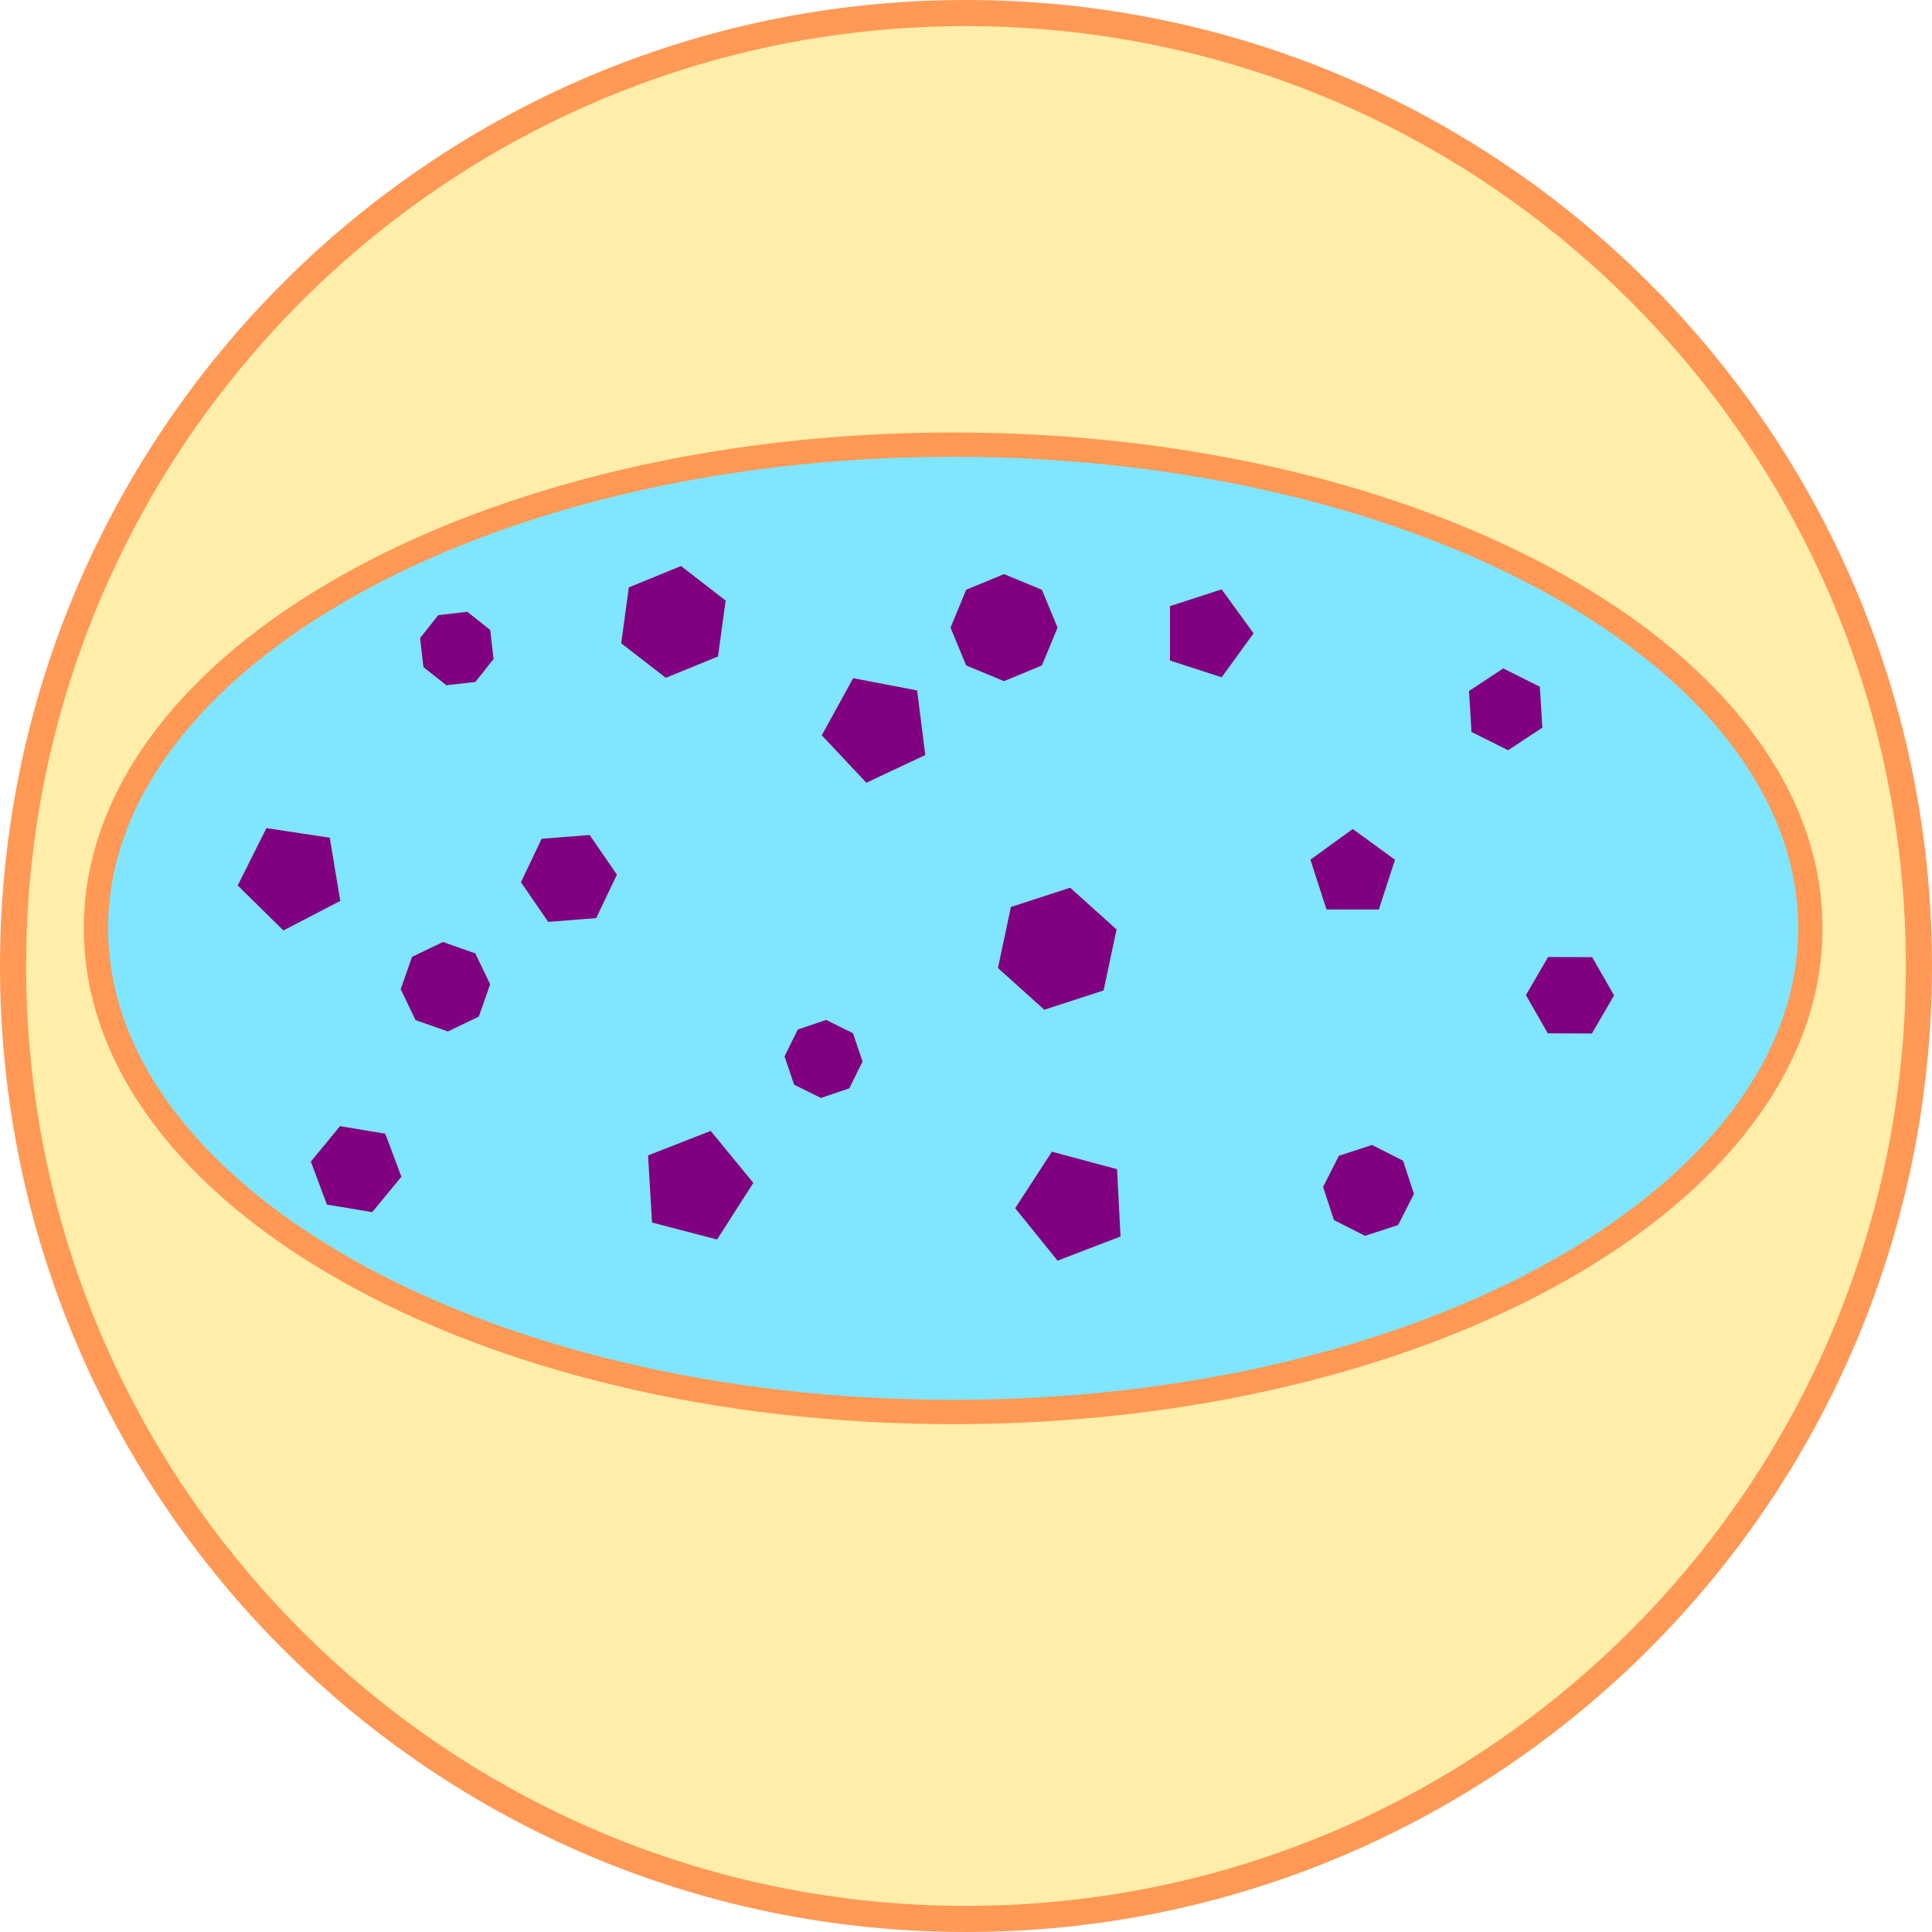
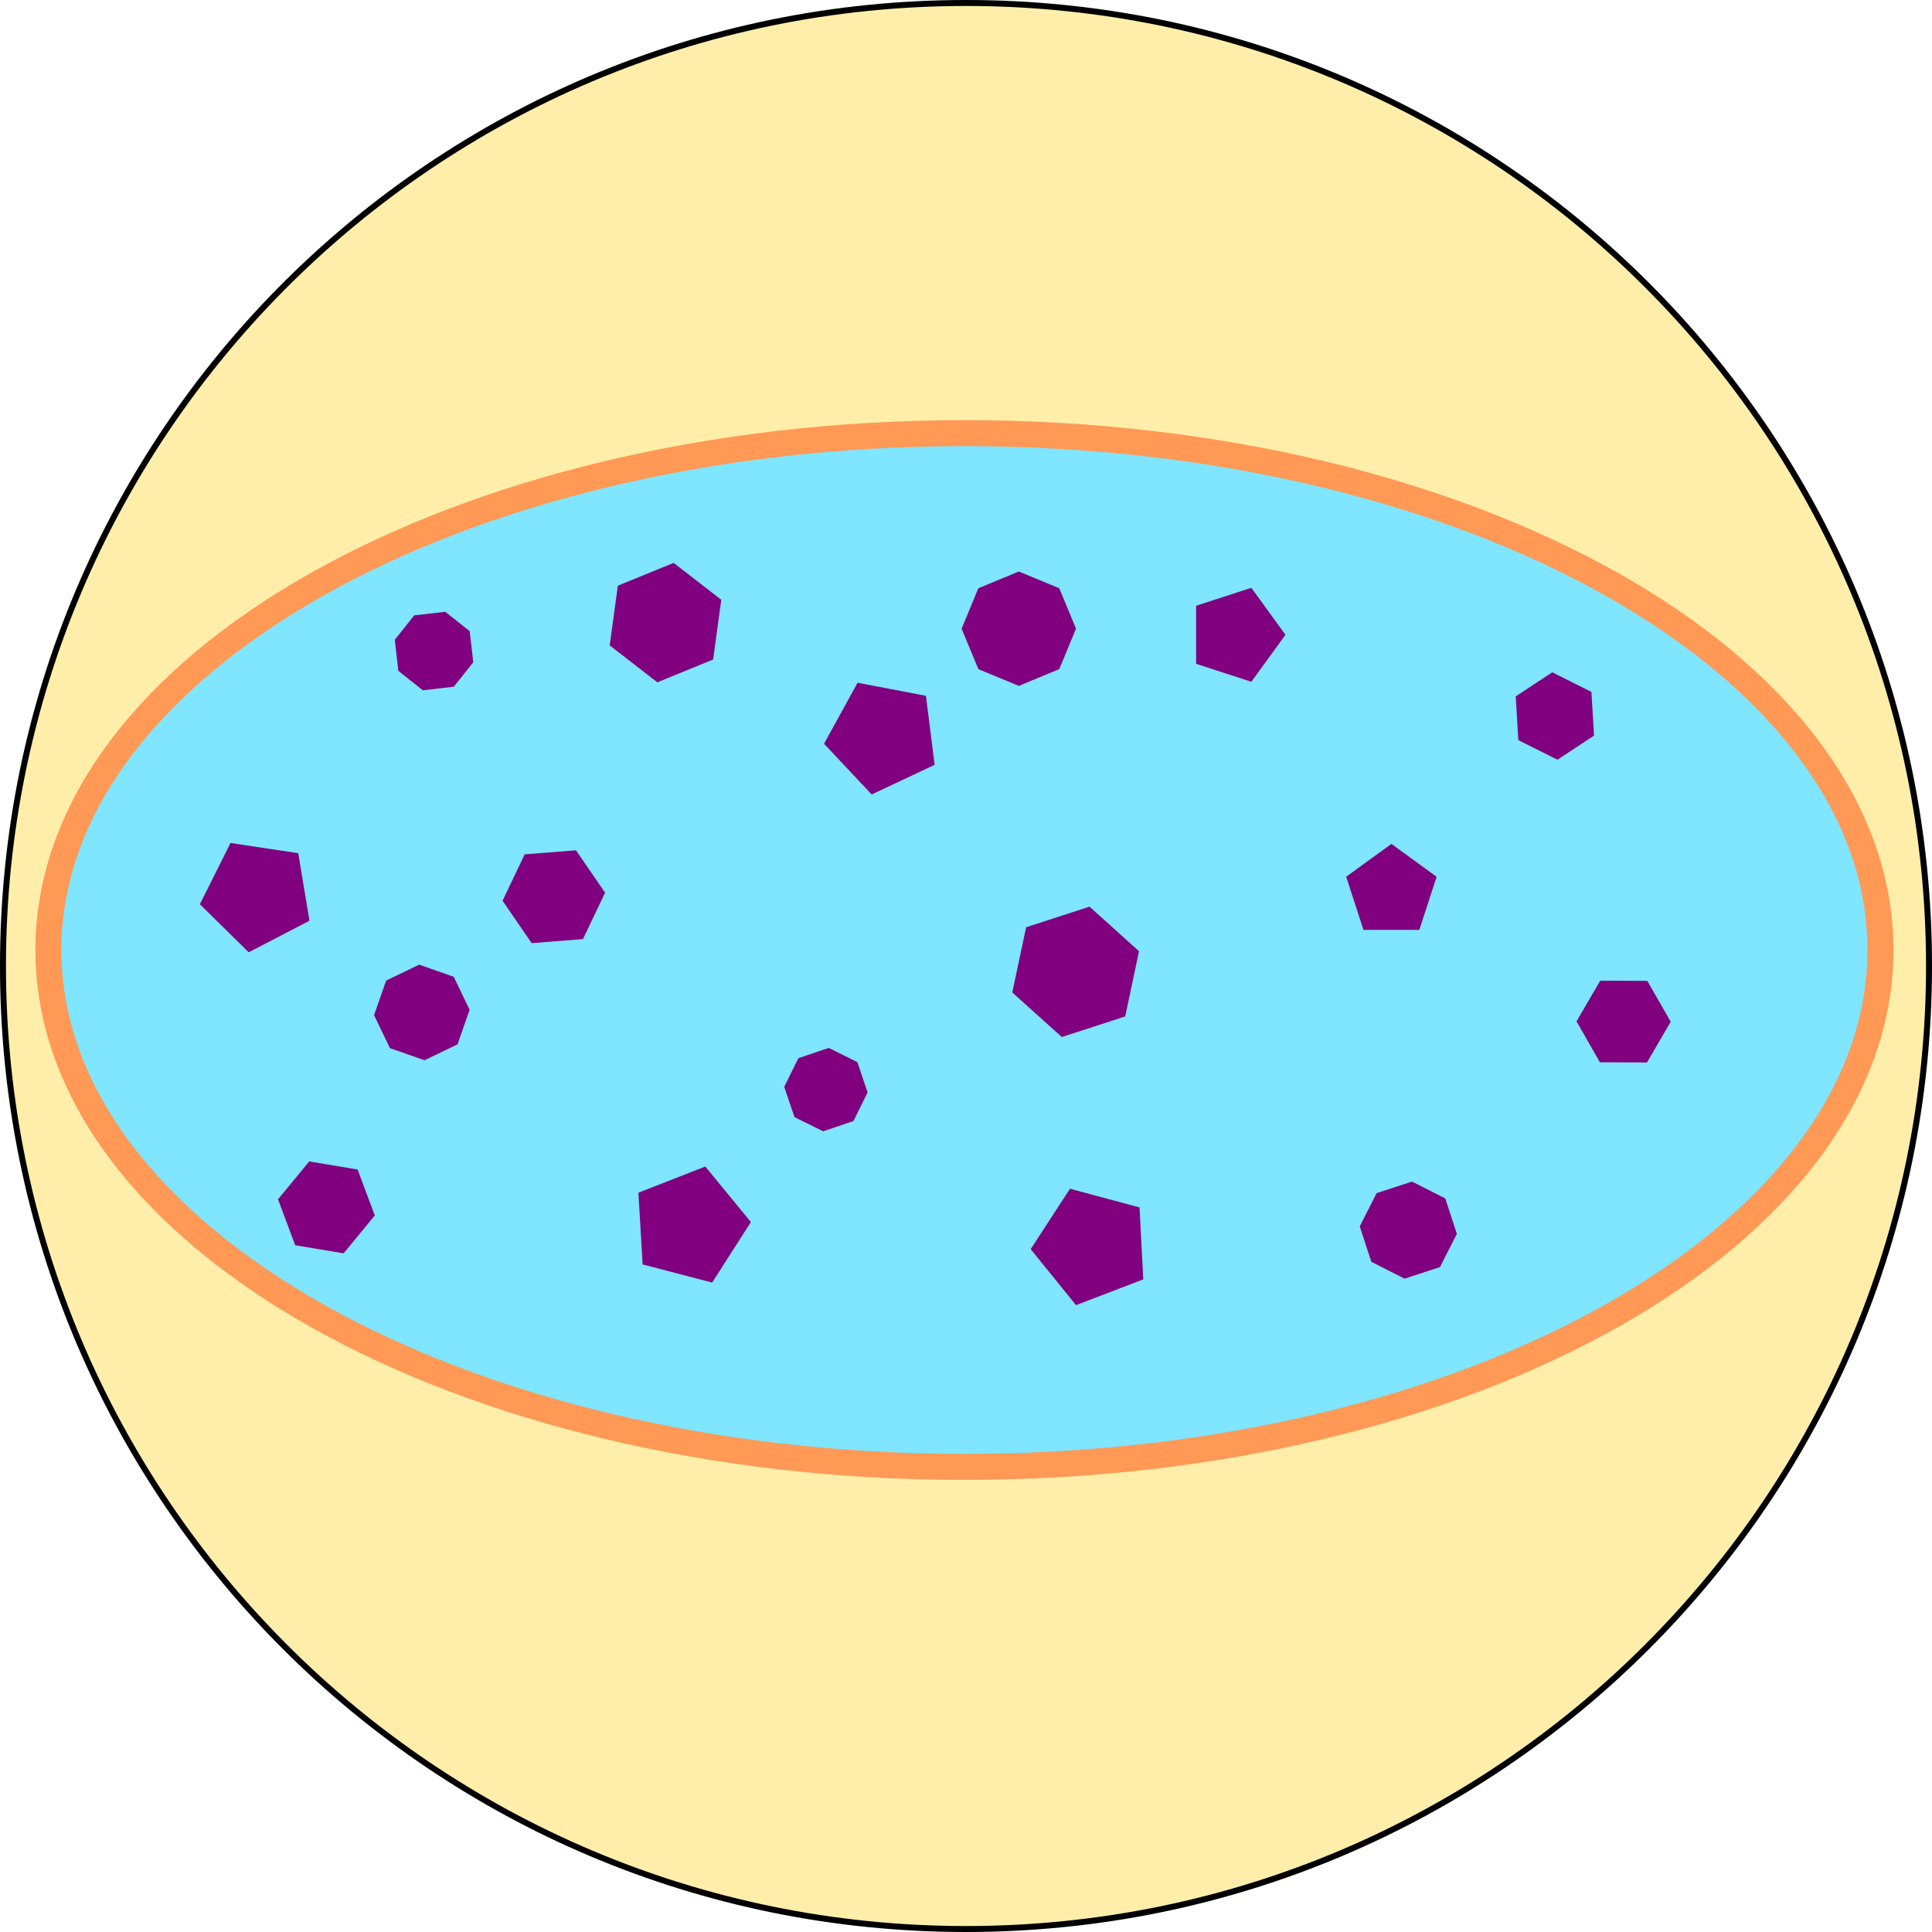
- <svg xmlns="http://www.w3.org/2000/svg" xmlns:ns1="http://www.openswatchbook.org/uri/2009/osb" width="56.048mm" height="56.048mm" viewBox="0 0 198.594 198.594" id="svg4648" version="1.1">
+ <svg xmlns="http://www.w3.org/2000/svg" xmlns:ns1="http://www.openswatchbook.org/uri/2009/osb" width="209.866mm" height="209.866mm" viewBox="0 0 743.62 743.62" id="svg4648" version="1.1">
  <defs id="defs4650">
    <linearGradient id="linearGradient5198" ns1:paint="solid">
      <stop style="stop-color:#000080;stop-opacity:1;" offset="0" id="stop5200" />
    </linearGradient>
+     <linearGradient ns1:paint="solid" id="linearGradient5692">
+       <stop id="stop5694" offset="0" style="stop-color:#782121;stop-opacity:1;" />
+     </linearGradient>
  </defs>
-   <g id="layer1" transform="translate(7.890634,-905.8004)">
-     <circle style="fill:#ffeeaa;fill-opacity:1;stroke:#ff9955;stroke-width:2.685;stroke-miterlimit:4;stroke-dasharray:none" id="path3355" cx="91.406" cy="1005.097" r="97.954" />
-     <ellipse style="fill:#80e5ff;stroke:#ff9955;stroke-width:2.5;stroke-miterlimit:4;stroke-dasharray:none" id="path3336" cx="90.086" cy="1001.223" rx="88.112" ry="49.718" />
-     <path style="opacity:1;fill:#800080;stroke:none;stroke-width:1;stroke-miterlimit:4;stroke-dasharray:none" id="path3336-1" d="m 133.841,999.289 -5.375,-0.004 -1.657,-5.113 4.35,-3.156 4.346,3.162 z" />
-     <path style="opacity:1;fill:#800080;stroke:none;stroke-width:1;stroke-miterlimit:4;stroke-dasharray:none" id="path3338" d="m 483.863,458.393 -63.033,2.1 -33.335,-53.538 29.698,-55.638 63.033,-2.1 33.335,53.538 z" transform="matrix(0.07178271,0.00267134,-0.00267134,0.07178271,122.2335,977.8401)" />
-     <path style="opacity:1;fill:#800080;stroke:none;stroke-width:1;stroke-miterlimit:4;stroke-dasharray:none" id="path3340" d="m 135.829,1031.72 -3.407,1.114 -3.196,-1.621 -1.114,-3.407 1.622,-3.196 3.407,-1.114 3.196,1.621 1.114,3.407 z" />
-     <path style="fill:#800080;stroke:#800080;stroke-width:2;stroke-miterlimit:4;stroke-dasharray:none" id="path3658" d="m 104.692,1006.838 -4.998,1.625 -3.906,-3.516 1.091,-5.141 4.998,-1.625 3.906,3.516 z" />
-     <path style="fill:#800080;stroke:#800080;stroke-width:2;stroke-miterlimit:4;stroke-dasharray:none" id="path3660" d="m 65.629,967.971 -0.626,4.6 -4.297,1.758 -3.671,-2.842 0.626,-4.6 4.297,-1.758 z" />
-     <path style="fill:#800080;stroke:#800080;stroke-width:2;stroke-miterlimit:4;stroke-dasharray:none" id="path3662" d="m 52.739,999.221 -3.781,0.298 -2.148,-3.125 1.632,-3.423 3.781,-0.298 2.148,3.125 z" />
-     <path style="fill:#800080;stroke:#800080;stroke-width:2;stroke-miterlimit:4;stroke-dasharray:none" id="path3664" d="m 64.848,1023.245 3.463,4.218 -2.942,4.597 -5.281,-1.378 -0.322,-5.448 z" />
-     <path style="fill:#800080;stroke:#800080;stroke-width:2;stroke-miterlimit:4;stroke-dasharray:none" id="path3666" d="m 119.731,970.901 -2.429,3.344 -3.931,-1.277 0,-4.133 3.931,-1.277 z" />
-     <path style="fill:#800080;stroke:#800080;stroke-width:2;stroke-miterlimit:4;stroke-dasharray:none" id="path3668" d="m 86.137,982.815 -4.742,2.231 -3.587,-3.821 2.526,-4.592 5.148,0.983 z" />
-     <path style="fill:#800080;stroke:#800080;stroke-width:2;stroke-miterlimit:4;stroke-dasharray:none" id="path3670" d="m 25.981,997.854 -4.557,2.366 -3.658,-3.603 2.296,-4.592 5.077,0.765 z" />
-     <path style="fill:#800080;stroke:#800080;stroke-width:2;stroke-miterlimit:4;stroke-dasharray:none" id="path3672" d="m 106.254,1032.229 -5.114,1.961 -3.445,-4.258 2.985,-4.592 5.29,1.42 z" />
-     <path style="fill:#800080;stroke:#800080;stroke-width:2;stroke-miterlimit:4;stroke-dasharray:none" id="path3679" d="m 41.801,973.245 -1.353,1.705 -2.162,0.248 -1.705,-1.353 -0.248,-2.162 1.353,-1.705 2.162,-0.248 1.705,1.353 z" />
-     <path style="fill:#800080;stroke:#800080;stroke-width:2;stroke-miterlimit:4;stroke-dasharray:none" id="path3681" d="m 41.411,1007.034 -0.892,2.543 -2.429,1.168 -2.543,-0.892 -1.168,-2.429 0.892,-2.543 2.429,-1.168 2.543,0.892 z" />
-     <path style="fill:#800080;stroke:#800080;stroke-width:2;stroke-miterlimit:4;stroke-dasharray:none" id="path3683" d="m 79.692,1014.846 -0.996,2.014 -2.129,0.72 -2.014,-0.996 -0.72,-2.129 0.996,-2.014 2.129,-0.72 2.014,0.996 z" />
-     <path style="fill:#800080;stroke:#800080;stroke-width:2;stroke-miterlimit:4;stroke-dasharray:none" id="path3685" d="m 98.442,973.44 -3.125,1.294 -3.125,-1.294 -1.294,-3.125 1.294,-3.125 3.125,-1.294 3.125,1.294 1.294,3.125 z" />
-     <path style="fill:#800080;stroke:#800080;stroke-width:2;stroke-miterlimit:4;stroke-dasharray:none" id="path3687" d="m 149.614,980.081 -2.551,1.684 -2.734,-1.367 -0.183,-3.052 2.551,-1.684 2.734,1.367 z" />
-     <path style="fill:#800080;stroke:#800080;stroke-width:2;stroke-miterlimit:4;stroke-dasharray:none" id="path3689" d="m 32.231,1026.565 -2.265,2.752 -3.516,-0.586 -1.25,-3.338 2.265,-2.752 3.516,0.586 z" />
+   <g id="layer1" transform="translate(192.5915,-598.2091)">
+     <circle style="fill:#ffdd55;fill-opacity:1;fill-rule:evenodd;stroke:#000000;stroke-opacity:1" id="path3344" cx="-558.666" cy="517.404" r="0" />
+     <circle style="fill:#ffeeaa;stroke:#000000;stroke-width:2.301;stroke-miterlimit:4;stroke-dasharray:none" id="path3494" cx="179.219" cy="970.019" r="370.66" />
+     <g id="g5006" transform="matrix(4.001462,0,0,4.001462,-181.861,-3042.488)">
+       <ellipse ry="49.718" rx="88.112" cy="1001.223" cx="90.086" id="path3336" style="fill:#80e5ff;stroke:#ff9955;stroke-width:2.5;stroke-miterlimit:4;stroke-dasharray:none" />
+       <path d="m 133.841,999.289 -5.375,-0.004 -1.657,-5.113 4.35,-3.156 4.346,3.162 z" id="path3336-1" style="opacity:1;fill:#800080;stroke:none;stroke-width:1;stroke-miterlimit:4;stroke-dasharray:none" />
+       <path transform="matrix(0.07178271,0.00267134,-0.00267134,0.07178271,122.2335,977.8401)" d="m 483.863,458.393 -63.033,2.1 -33.335,-53.538 29.698,-55.638 63.033,-2.1 33.335,53.538 z" id="path3338" style="opacity:1;fill:#800080;stroke:none;stroke-width:1;stroke-miterlimit:4;stroke-dasharray:none" />
+       <path d="m 135.829,1031.72 -3.407,1.114 -3.196,-1.621 -1.114,-3.407 1.622,-3.196 3.407,-1.114 3.196,1.621 1.114,3.407 z" id="path3340" style="opacity:1;fill:#800080;stroke:none;stroke-width:1;stroke-miterlimit:4;stroke-dasharray:none" />
+       <path d="m 104.692,1006.838 -4.998,1.625 -3.906,-3.516 1.091,-5.141 4.998,-1.625 3.906,3.516 z" id="path3658" style="fill:#800080;stroke:#800080;stroke-width:2;stroke-miterlimit:4;stroke-dasharray:none" />
+       <path d="m 65.629,967.971 -0.626,4.6 -4.297,1.758 -3.671,-2.842 0.626,-4.6 4.297,-1.758 z" id="path3660" style="fill:#800080;stroke:#800080;stroke-width:2;stroke-miterlimit:4;stroke-dasharray:none" />
+       <path d="m 52.739,999.221 -3.781,0.298 -2.148,-3.125 1.632,-3.423 3.781,-0.298 2.148,3.125 z" id="path3662" style="fill:#800080;stroke:#800080;stroke-width:2;stroke-miterlimit:4;stroke-dasharray:none" />
+       <path d="m 64.848,1023.245 3.463,4.218 -2.942,4.597 -5.281,-1.378 -0.322,-5.448 z" id="path3664" style="fill:#800080;stroke:#800080;stroke-width:2;stroke-miterlimit:4;stroke-dasharray:none" />
+       <path d="m 119.731,970.901 -2.429,3.344 -3.931,-1.277 0,-4.133 3.931,-1.277 z" id="path3666" style="fill:#800080;stroke:#800080;stroke-width:2;stroke-miterlimit:4;stroke-dasharray:none" />
+       <path d="m 86.137,982.815 -4.742,2.231 -3.587,-3.821 2.526,-4.592 5.148,0.983 z" id="path3668" style="fill:#800080;stroke:#800080;stroke-width:2;stroke-miterlimit:4;stroke-dasharray:none" />
+       <path d="m 25.981,997.854 -4.557,2.366 -3.658,-3.603 2.296,-4.592 5.077,0.765 z" id="path3670" style="fill:#800080;stroke:#800080;stroke-width:2;stroke-miterlimit:4;stroke-dasharray:none" />
+       <path d="m 106.254,1032.229 -5.114,1.961 -3.445,-4.258 2.985,-4.592 5.29,1.42 z" id="path3672" style="fill:#800080;stroke:#800080;stroke-width:2;stroke-miterlimit:4;stroke-dasharray:none" />
+       <path d="m 41.801,973.245 -1.353,1.705 -2.162,0.248 -1.705,-1.353 -0.248,-2.162 1.353,-1.705 2.162,-0.248 1.705,1.353 z" id="path3679" style="fill:#800080;stroke:#800080;stroke-width:2;stroke-miterlimit:4;stroke-dasharray:none" />
+       <path d="m 41.411,1007.034 -0.892,2.543 -2.429,1.168 -2.543,-0.892 -1.168,-2.429 0.892,-2.543 2.429,-1.168 2.543,0.892 z" id="path3681" style="fill:#800080;stroke:#800080;stroke-width:2;stroke-miterlimit:4;stroke-dasharray:none" />
+       <path d="m 79.692,1014.846 -0.996,2.014 -2.129,0.72 -2.014,-0.996 -0.72,-2.129 0.996,-2.014 2.129,-0.72 2.014,0.996 z" id="path3683" style="fill:#800080;stroke:#800080;stroke-width:2;stroke-miterlimit:4;stroke-dasharray:none" />
+       <path d="m 98.442,973.44 -3.125,1.294 -3.125,-1.294 -1.294,-3.125 1.294,-3.125 3.125,-1.294 3.125,1.294 1.294,3.125 z" id="path3685" style="fill:#800080;stroke:#800080;stroke-width:2;stroke-miterlimit:4;stroke-dasharray:none" />
+       <path d="m 149.614,980.081 -2.551,1.684 -2.734,-1.367 -0.183,-3.052 2.551,-1.684 2.734,1.367 z" id="path3687" style="fill:#800080;stroke:#800080;stroke-width:2;stroke-miterlimit:4;stroke-dasharray:none" />
+       <path d="m 32.231,1026.565 -2.265,2.752 -3.516,-0.586 -1.25,-3.338 2.265,-2.752 3.516,0.586 z" id="path3689" style="fill:#800080;stroke:#800080;stroke-width:2;stroke-miterlimit:4;stroke-dasharray:none" />
+     </g>
  </g>
</svg>
